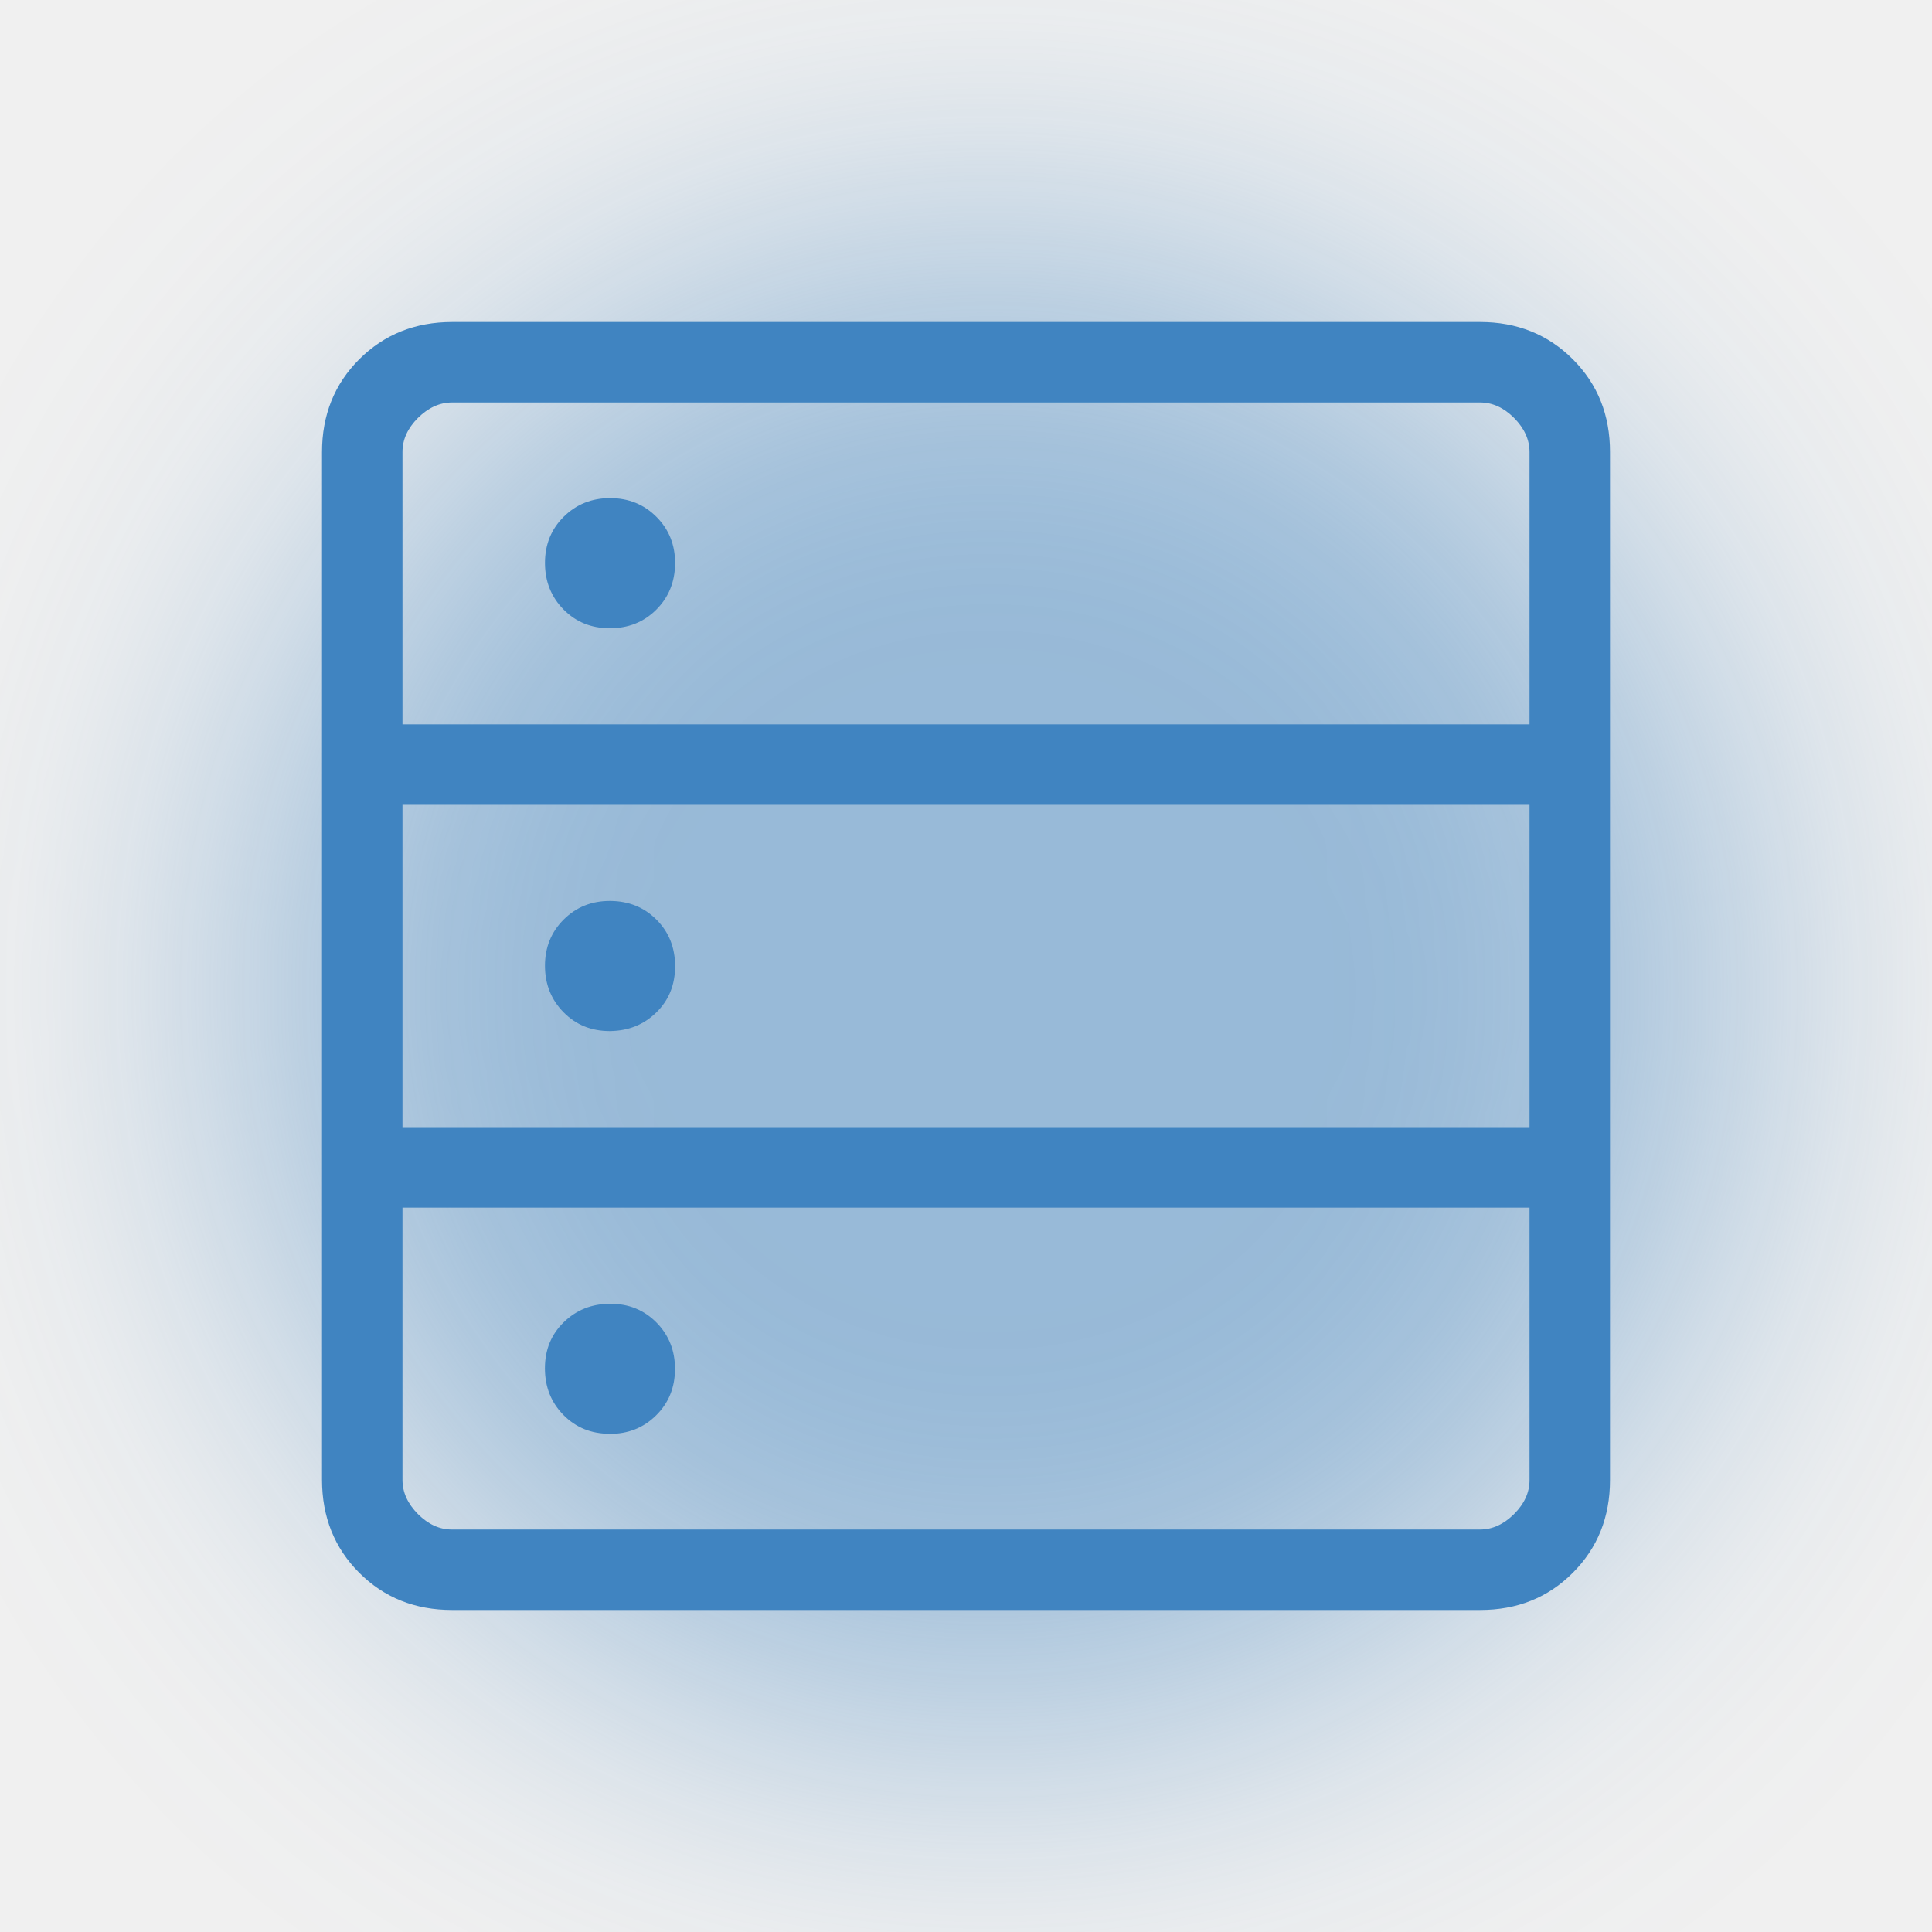
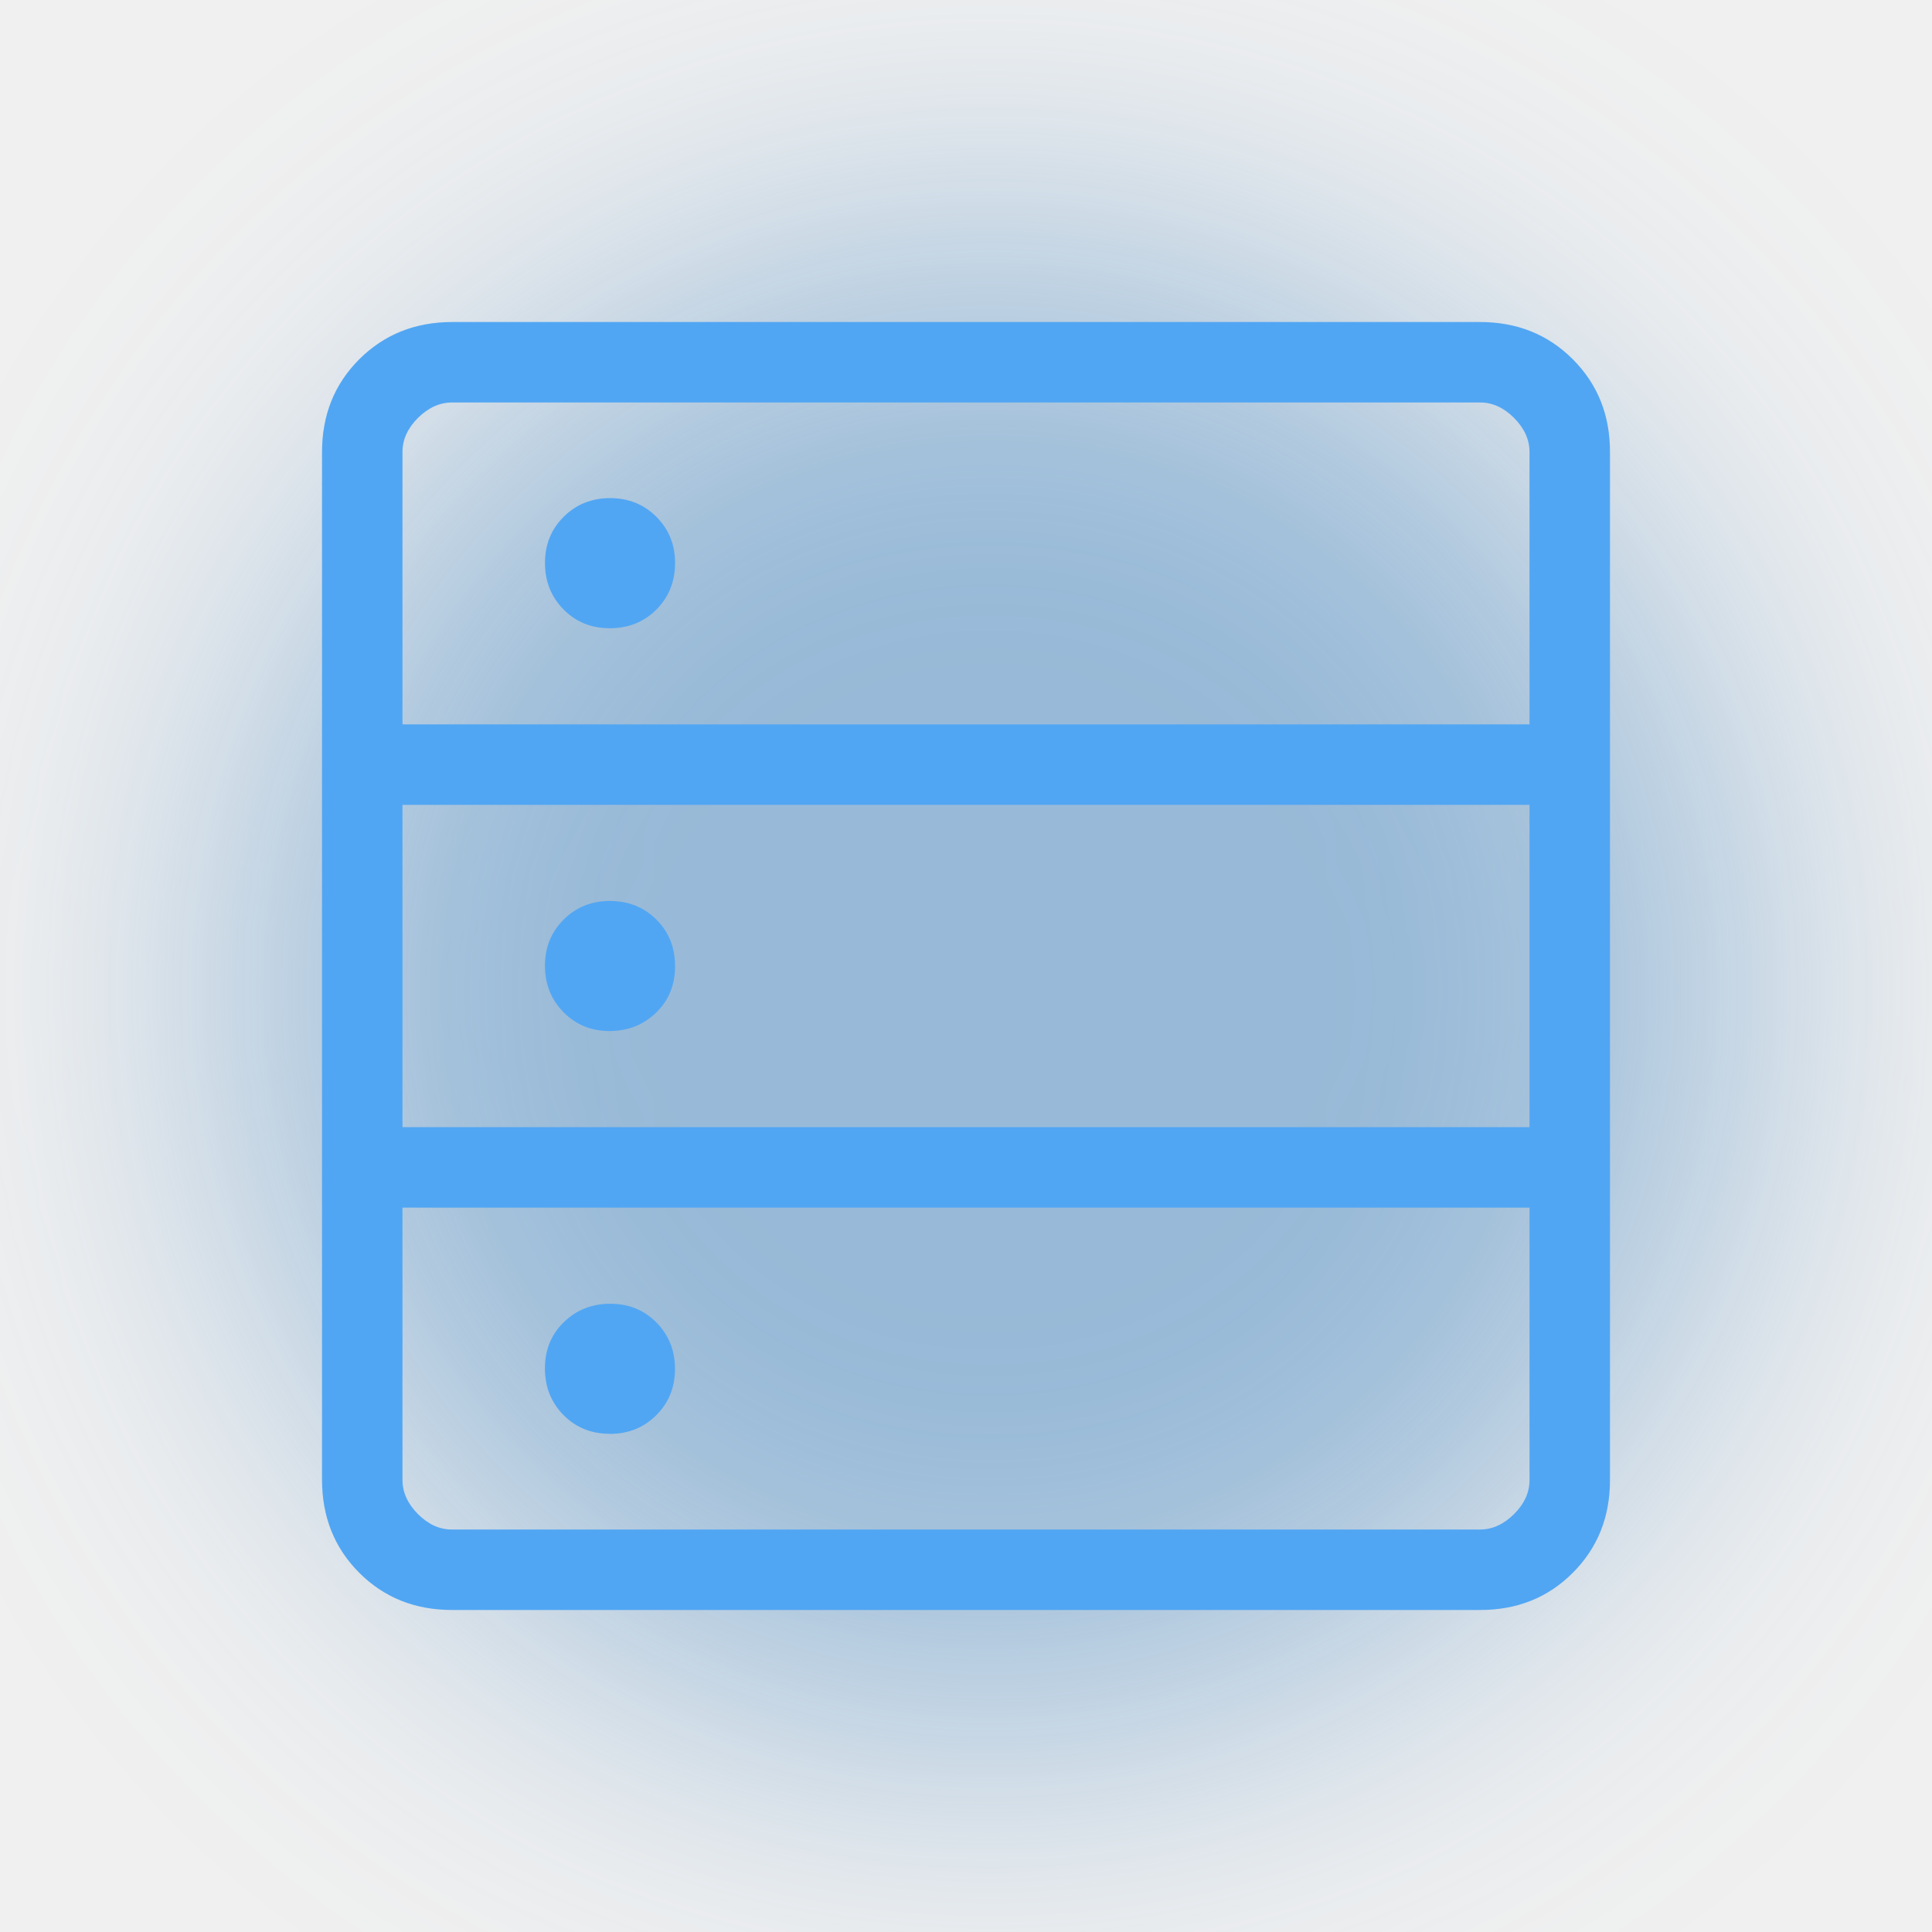
<svg xmlns="http://www.w3.org/2000/svg" preserveAspectRatio="none" overflow="visible" style="display: block;" width="40" height="40" viewBox="0 0 40 40" fill="none">
  <g id="material-symbols-light:data-table-outline-rounded" clip-path="url(#clip0_0_4)">
    <g id="Ellipse 10070" filter="url(#filter0_f_0_4)">
      <circle cx="20.5" cy="20.5" r="15.5" fill="#4084C1" fill-opacity="0.5" />
    </g>
-     <path id="Vector" d="M9.36 33.333C8.592 33.333 7.952 33.077 7.438 32.563C6.925 32.05 6.668 31.409 6.667 30.64V9.36C6.667 8.592 6.924 7.952 7.438 7.438C7.953 6.925 8.593 6.668 9.36 6.667H30.642C31.408 6.667 32.049 6.924 32.563 7.438C33.078 7.953 33.334 8.593 33.333 9.36V30.642C33.333 31.408 33.077 32.049 32.563 32.563C32.05 33.078 31.409 33.334 30.64 33.333H9.36ZM8.333 14.997H31.667V9.36C31.667 9.103 31.56 8.868 31.347 8.653C31.133 8.439 30.898 8.332 30.64 8.333H9.36C9.103 8.333 8.868 8.44 8.653 8.653C8.439 8.867 8.332 9.102 8.333 9.36V14.997ZM8.333 23.337H31.667V16.663H8.333V23.337ZM9.36 31.667H30.642C30.897 31.667 31.132 31.56 31.347 31.347C31.561 31.133 31.668 30.898 31.667 30.64V25.003H8.333V30.64C8.333 30.897 8.44 31.132 8.653 31.347C8.867 31.561 9.102 31.668 9.358 31.667M12.623 13.007C12.241 13.007 11.922 12.877 11.667 12.618C11.411 12.358 11.283 12.037 11.283 11.655C11.283 11.273 11.413 10.953 11.673 10.697C11.933 10.44 12.254 10.312 12.635 10.313C13.016 10.314 13.336 10.444 13.593 10.703C13.851 10.962 13.979 11.283 13.977 11.665C13.974 12.047 13.844 12.367 13.587 12.623C13.329 12.88 13.008 13.008 12.623 13.007ZM12.623 21.347C12.241 21.347 11.922 21.217 11.667 20.957C11.411 20.697 11.283 20.376 11.283 19.995C11.283 19.614 11.413 19.294 11.672 19.037C11.931 18.779 12.252 18.651 12.635 18.653C13.018 18.656 13.338 18.785 13.593 19.042C13.849 19.298 13.977 19.619 13.977 20.005C13.977 20.391 13.847 20.71 13.587 20.963C13.327 21.217 13.006 21.344 12.623 21.347ZM12.623 29.685C12.241 29.685 11.922 29.556 11.667 29.297C11.411 29.038 11.283 28.717 11.282 28.333C11.281 27.95 11.41 27.631 11.67 27.377C11.93 27.122 12.251 26.994 12.633 26.993C13.016 26.992 13.335 27.122 13.592 27.382C13.848 27.642 13.976 27.963 13.975 28.345C13.974 28.727 13.844 29.047 13.585 29.303C13.326 29.56 13.005 29.688 12.622 29.687" fill="#4084C1" />
+     <path id="Vector" d="M9.36 33.333C8.592 33.333 7.952 33.077 7.438 32.563C6.925 32.05 6.668 31.409 6.667 30.64V9.36C6.667 8.592 6.924 7.952 7.438 7.438C7.953 6.925 8.593 6.668 9.36 6.667H30.642C31.408 6.667 32.049 6.924 32.563 7.438C33.078 7.953 33.334 8.593 33.333 9.36V30.642C33.333 31.408 33.077 32.049 32.563 32.563C32.05 33.078 31.409 33.334 30.64 33.333H9.36ZM8.333 14.997H31.667V9.36C31.667 9.103 31.56 8.868 31.347 8.653C31.133 8.439 30.898 8.332 30.64 8.333H9.36C9.103 8.333 8.868 8.44 8.653 8.653C8.439 8.867 8.332 9.102 8.333 9.36V14.997ZM8.333 23.337H31.667V16.663H8.333V23.337ZM9.36 31.667H30.642C30.897 31.667 31.132 31.56 31.347 31.347C31.561 31.133 31.668 30.898 31.667 30.64V25.003H8.333V30.64C8.333 30.897 8.44 31.132 8.653 31.347C8.867 31.561 9.102 31.668 9.358 31.667M12.623 13.007C12.241 13.007 11.922 12.877 11.667 12.618C11.411 12.358 11.283 12.037 11.283 11.655C11.283 11.273 11.413 10.953 11.673 10.697C11.933 10.44 12.254 10.312 12.635 10.313C13.016 10.314 13.336 10.444 13.593 10.703C13.851 10.962 13.979 11.283 13.977 11.665C13.974 12.047 13.844 12.367 13.587 12.623C13.329 12.88 13.008 13.008 12.623 13.007ZM12.623 21.347C12.241 21.347 11.922 21.217 11.667 20.957C11.411 20.697 11.283 20.376 11.283 19.995C11.283 19.614 11.413 19.294 11.672 19.037C11.931 18.779 12.252 18.651 12.635 18.653C13.018 18.656 13.338 18.785 13.593 19.042C13.849 19.298 13.977 19.619 13.977 20.005C13.977 20.391 13.847 20.71 13.587 20.963C13.327 21.217 13.006 21.344 12.623 21.347ZM12.623 29.685C12.241 29.685 11.922 29.556 11.667 29.297C11.411 29.038 11.283 28.717 11.282 28.333C11.281 27.95 11.41 27.631 11.67 27.377C11.93 27.122 12.251 26.994 12.633 26.993C13.016 26.992 13.335 27.122 13.592 27.382C13.848 27.642 13.976 27.963 13.975 28.345C13.974 28.727 13.844 29.047 13.585 29.303C13.326 29.56 13.005 29.688 12.622 29.687" fill="#51A6F3" />
  </g>
  <defs>
    <filter id="filter0_f_0_4" x="-2.4" y="-2.4" width="45.8" height="45.8" filterUnits="userSpaceOnUse" color-interpolation-filters="sRGB">
      <feFlood flood-opacity="0" result="BackgroundImageFix" />
      <feBlend mode="normal" in="SourceGraphic" in2="BackgroundImageFix" result="shape" />
      <feGaussianBlur stdDeviation="3.7" result="effect1_foregroundBlur_0_4" />
    </filter>
    <clipPath id="clip0_0_4">
      <rect width="40" height="40" fill="white" />
    </clipPath>
  </defs>
</svg>
